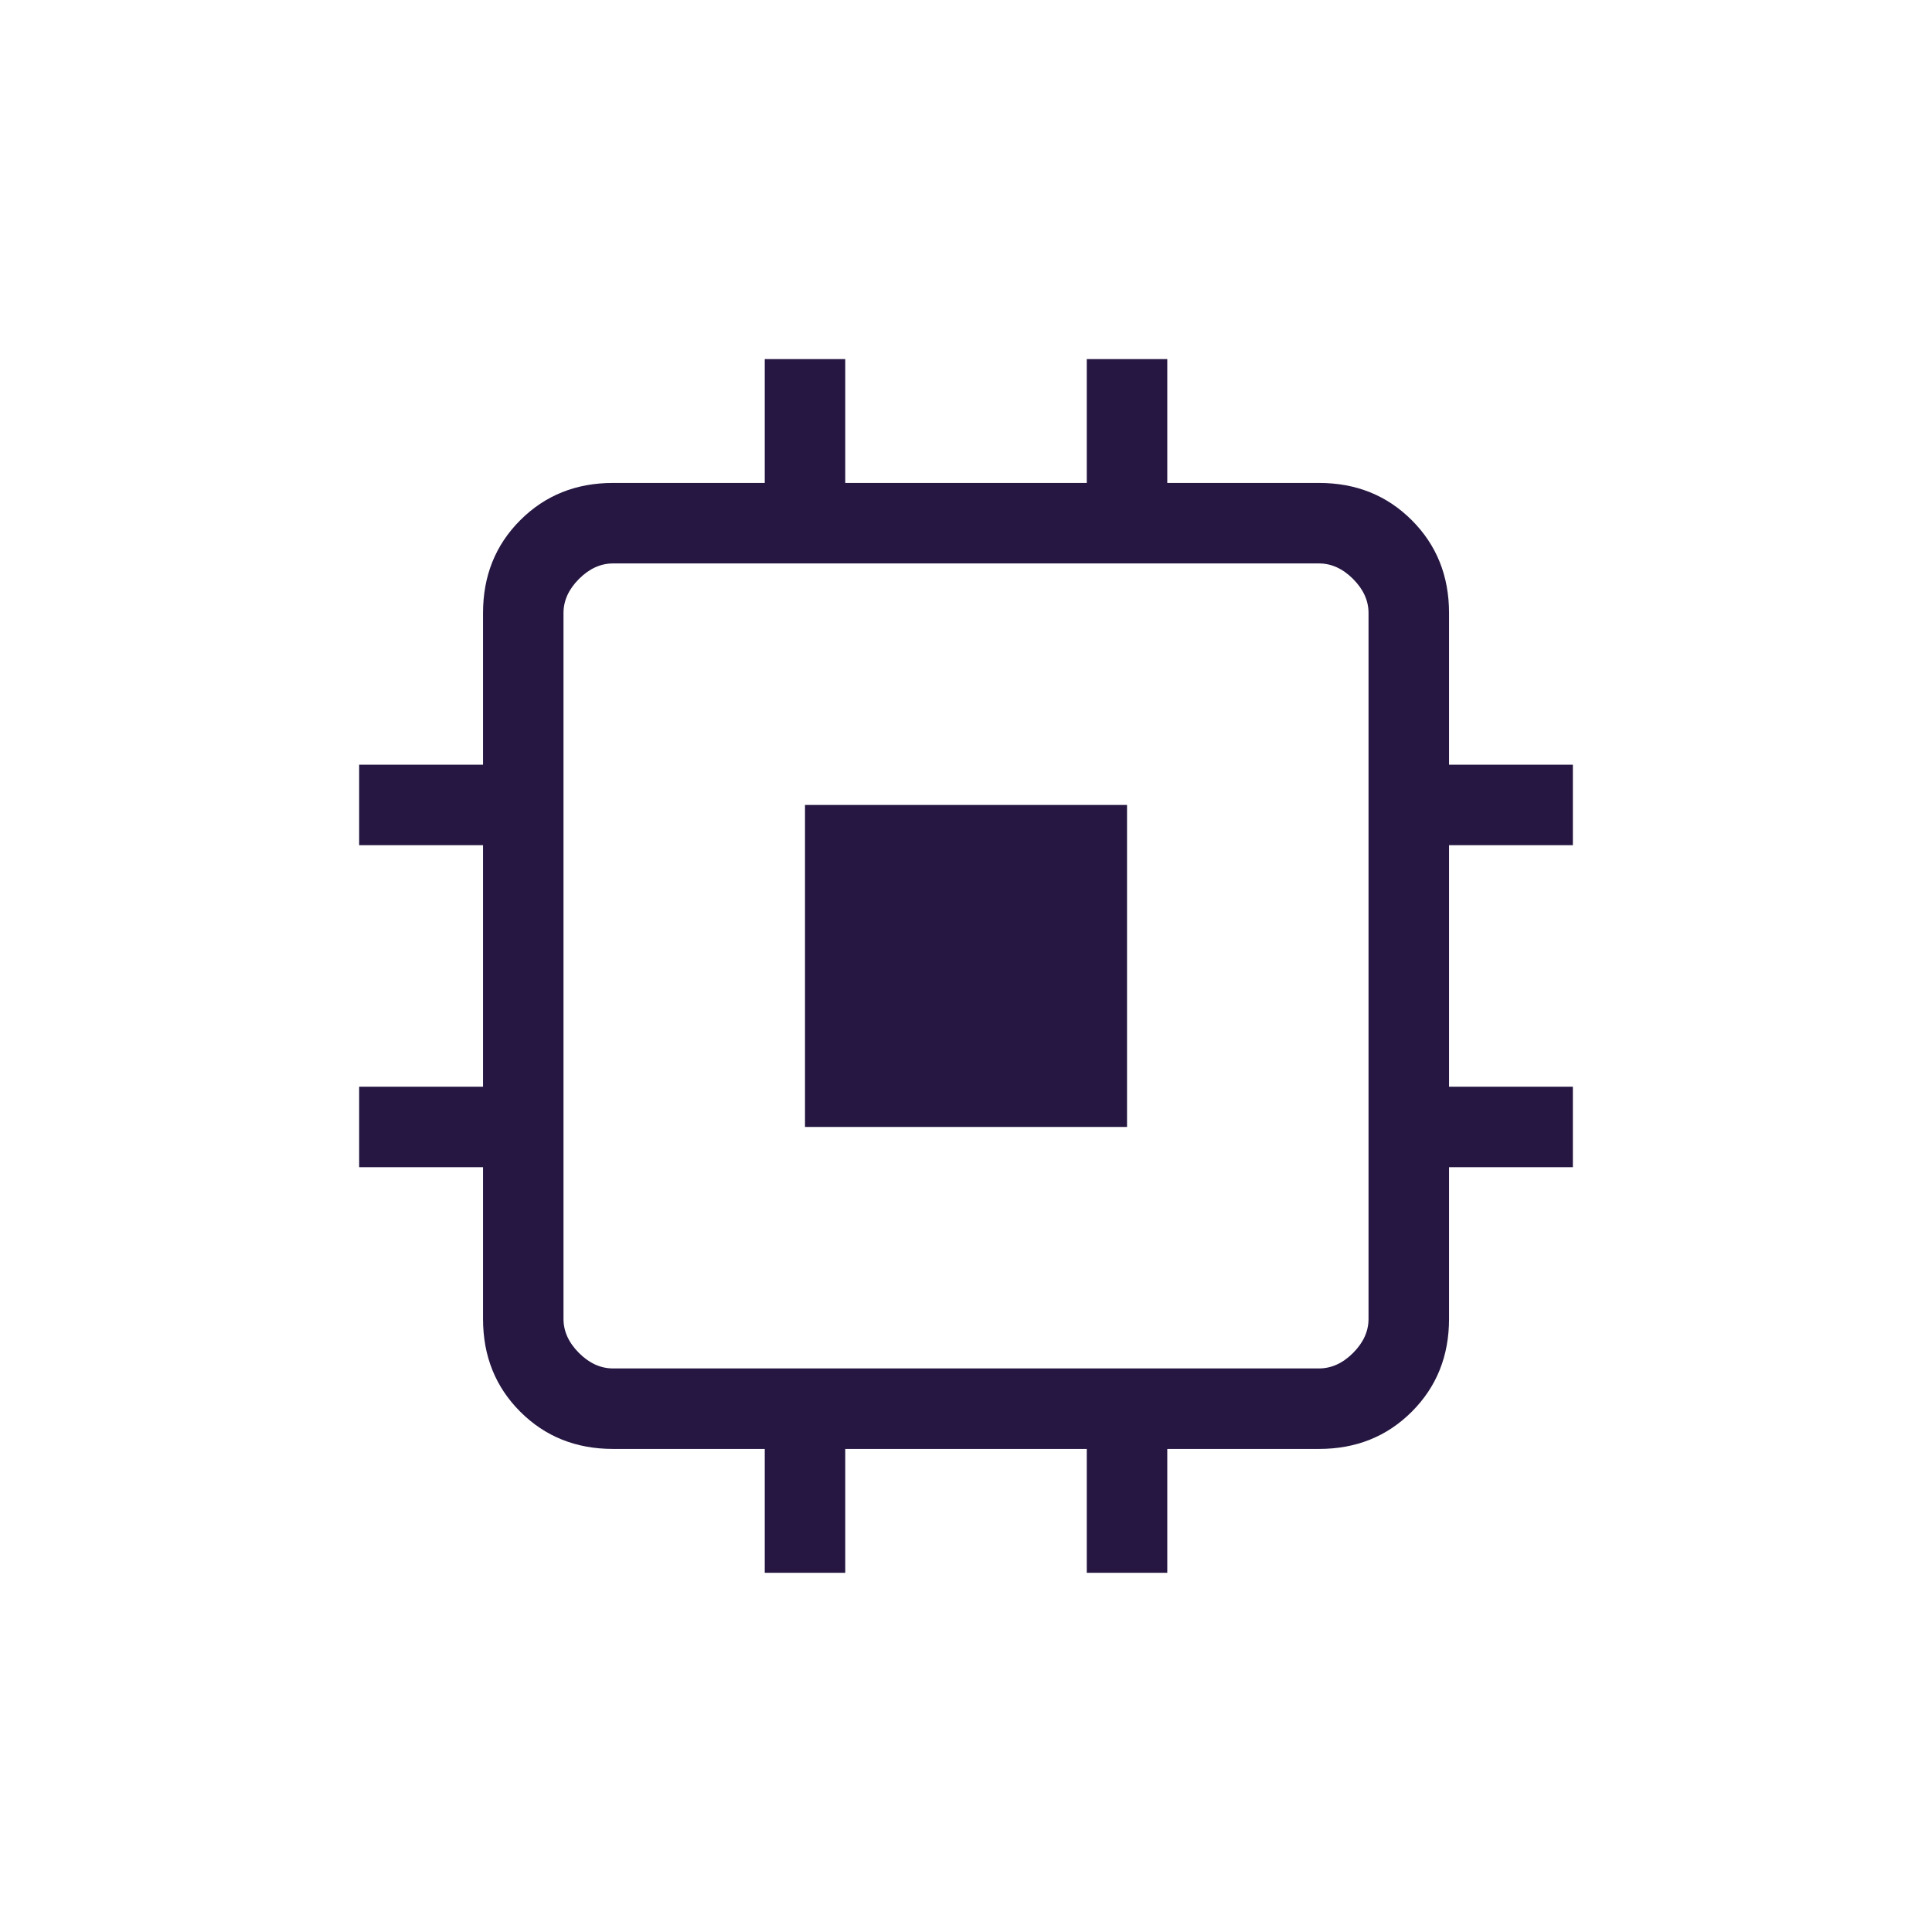
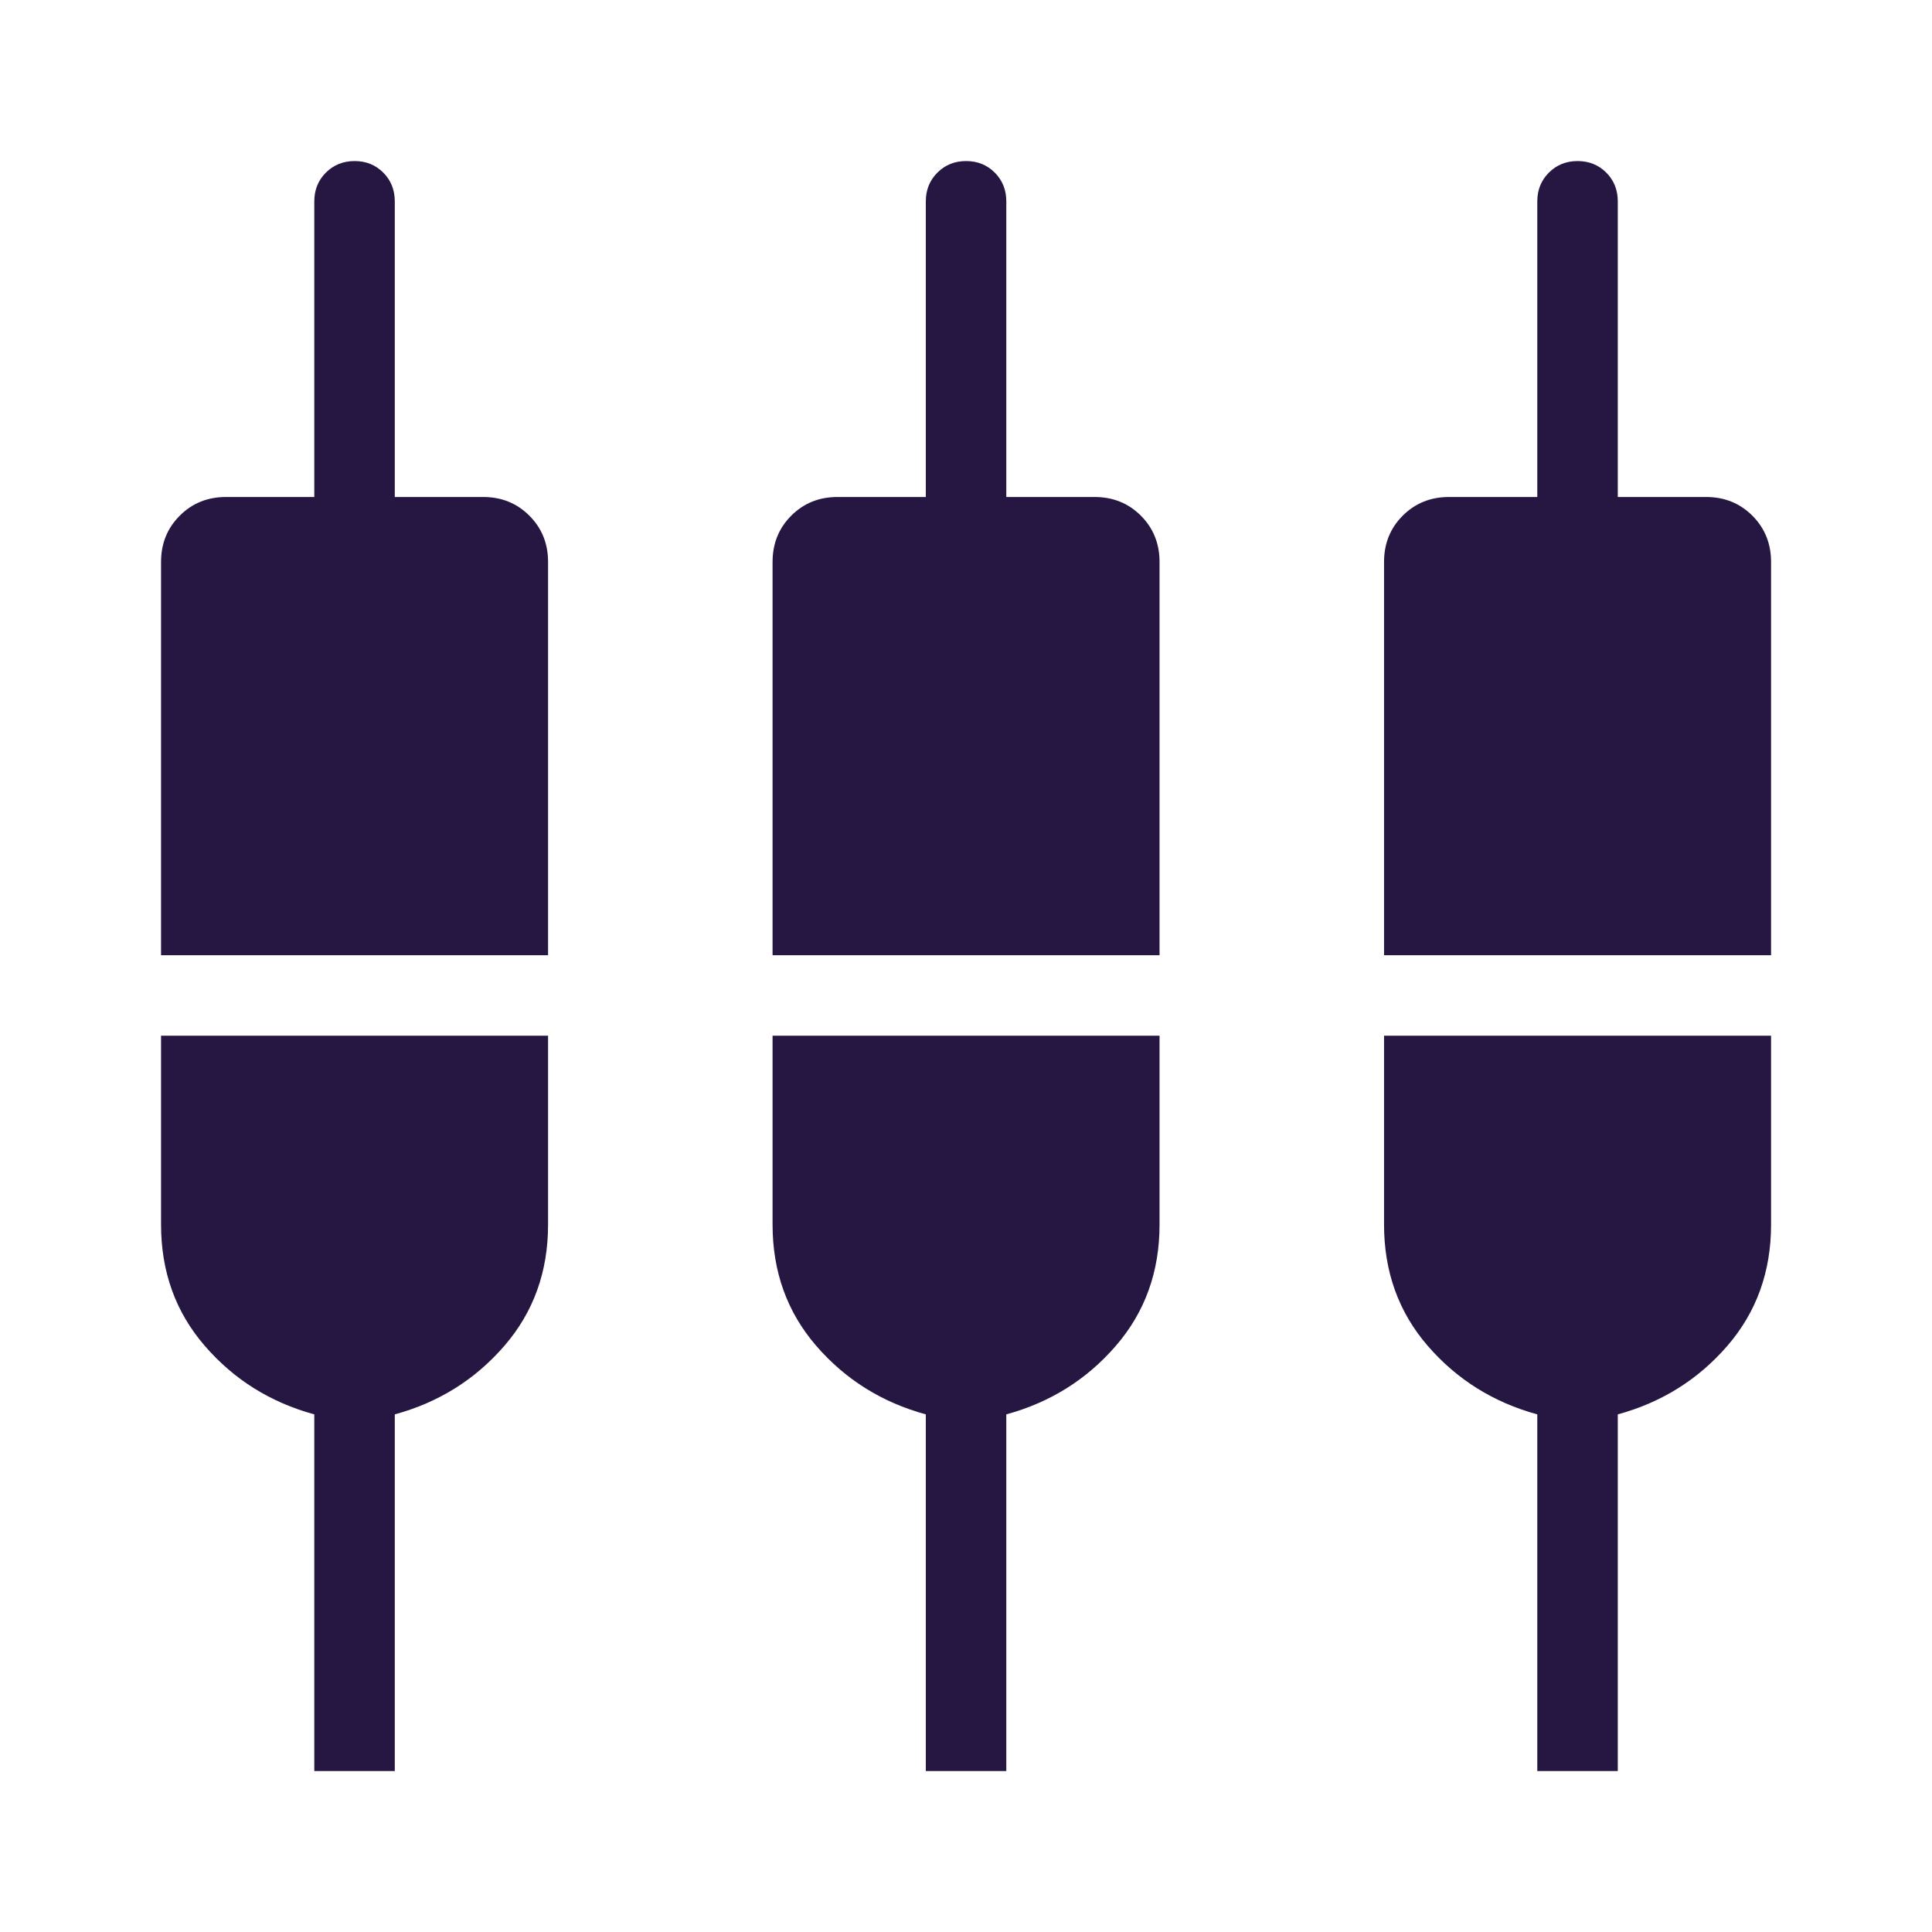
- <svg xmlns="http://www.w3.org/2000/svg" width="60" height="60" viewBox="0 0 60 60" fill="none">
-   <path d="M25 34.998V24.998H35.001V34.998H25ZM23.75 48.845V44.998H19.039C17.888 44.998 16.928 44.613 16.157 43.842C15.386 43.071 15.001 42.111 15.001 40.96V36.248H11.154V33.748H15.001V26.248H11.154V23.748H15.001V19.037C15.001 17.886 15.386 16.926 16.157 16.155C16.928 15.384 17.888 14.998 19.039 14.998H23.75V11.152H26.25V14.998H33.751V11.152H36.251V14.998H40.962C42.113 14.998 43.073 15.384 43.844 16.155C44.615 16.926 45.001 17.886 45.001 19.037V23.748H48.847V26.248H45.001V33.748H48.847V36.248H45.001V40.96C45.001 42.111 44.615 43.071 43.844 43.842C43.073 44.613 42.113 44.998 40.962 44.998H36.251V48.845H33.751V44.998H26.25V48.845H23.75ZM40.962 42.498C41.347 42.498 41.699 42.338 42.02 42.018C42.34 41.697 42.501 41.345 42.501 40.96V19.037C42.501 18.652 42.34 18.3 42.02 17.979C41.699 17.659 41.347 17.498 40.962 17.498H19.039C18.654 17.498 18.302 17.659 17.981 17.979C17.661 18.3 17.5 18.652 17.5 19.037V40.96C17.5 41.345 17.661 41.697 17.981 42.018C18.302 42.338 18.654 42.498 19.039 42.498H40.962Z" fill="#251741" />
+ <svg xmlns="http://www.w3.org/2000/svg" width="50" height="50" viewBox="0 0 50 50" fill="none">
+   <path d="M8.134 45.835V36.604C6.999 36.294 6.054 35.703 5.3 34.831C4.545 33.959 4.168 32.913 4.168 31.692V26.804H14.184V31.692C14.184 32.913 13.807 33.959 13.052 34.831C12.298 35.703 11.353 36.294 10.217 36.604V45.835H8.134ZM23.96 45.835V36.604C22.825 36.294 21.88 35.703 21.125 34.831C20.371 33.959 19.994 32.913 19.994 31.692V26.804H30.009V31.692C30.009 32.913 29.632 33.959 28.877 34.831C28.123 35.703 27.178 36.294 26.043 36.604V45.835H23.96ZM39.785 45.835V36.604C38.65 36.294 37.705 35.703 36.95 34.831C36.196 33.959 35.819 32.913 35.819 31.692V26.804H45.835V31.692C45.835 32.913 45.457 33.959 44.703 34.831C43.948 35.703 43.004 36.294 41.868 36.604V45.835H39.785ZM4.168 24.721V14.544C4.168 14.068 4.329 13.668 4.652 13.346C4.974 13.023 5.374 12.862 5.851 12.862H8.134V5.21C8.134 4.915 8.234 4.667 8.434 4.467C8.634 4.268 8.882 4.168 9.177 4.168C9.473 4.168 9.72 4.268 9.919 4.467C10.118 4.667 10.217 4.915 10.217 5.21V12.862H12.501C12.978 12.862 13.378 13.023 13.7 13.346C14.023 13.668 14.184 14.068 14.184 14.544V24.721H4.168ZM19.994 24.721V14.544C19.994 14.068 20.155 13.668 20.477 13.346C20.799 13.023 21.199 12.862 21.676 12.862H23.96V5.21C23.96 4.915 24.06 4.667 24.26 4.467C24.46 4.268 24.707 4.168 25.003 4.168C25.298 4.168 25.546 4.268 25.744 4.467C25.944 4.667 26.043 4.915 26.043 5.21V12.862H28.327C28.804 12.862 29.203 13.023 29.526 13.346C29.848 13.668 30.009 14.068 30.009 14.544V24.721H19.994ZM35.819 24.721V14.544C35.819 14.068 35.98 13.668 36.302 13.346C36.625 13.023 37.025 12.862 37.501 12.862H39.785V5.21C39.785 4.915 39.885 4.667 40.085 4.467C40.285 4.268 40.532 4.168 40.828 4.168C41.123 4.168 41.371 4.268 41.57 4.467C41.769 4.667 41.868 4.915 41.868 5.21V12.862H44.152C44.629 12.862 45.028 13.023 45.351 13.346C45.673 13.668 45.835 14.068 45.835 14.544V24.721H35.819Z" fill="#251741" />
</svg>
